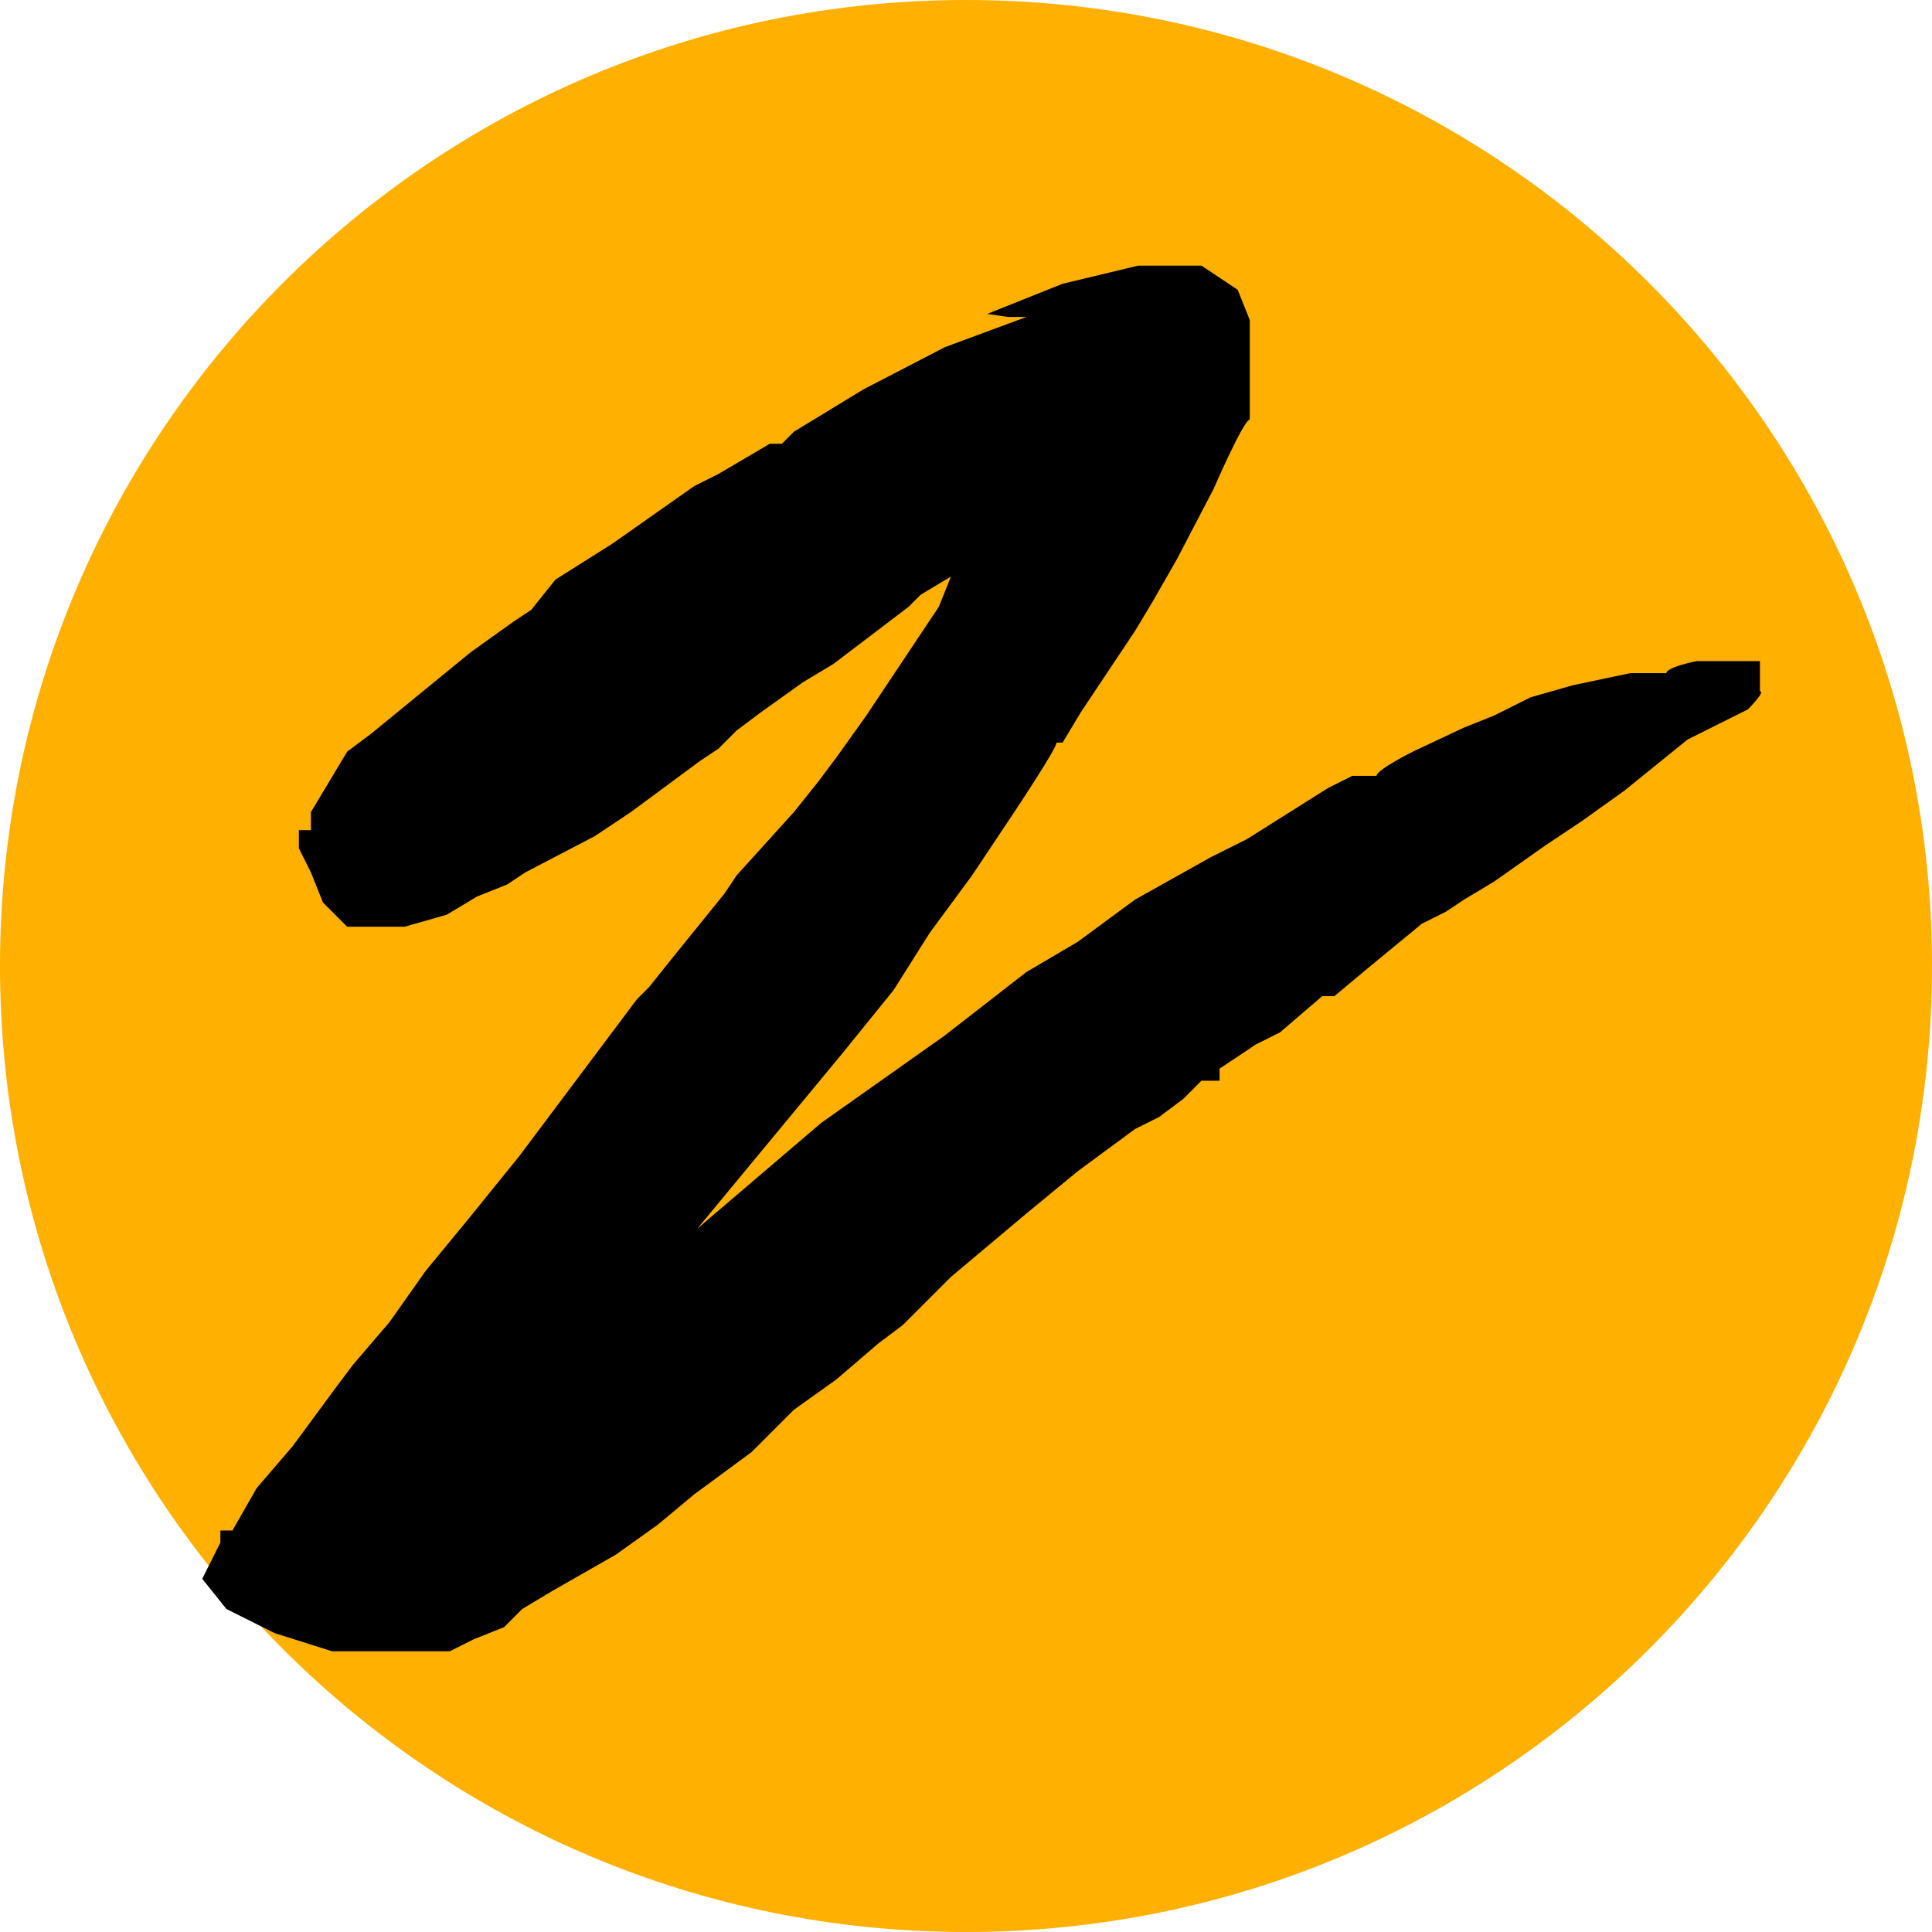
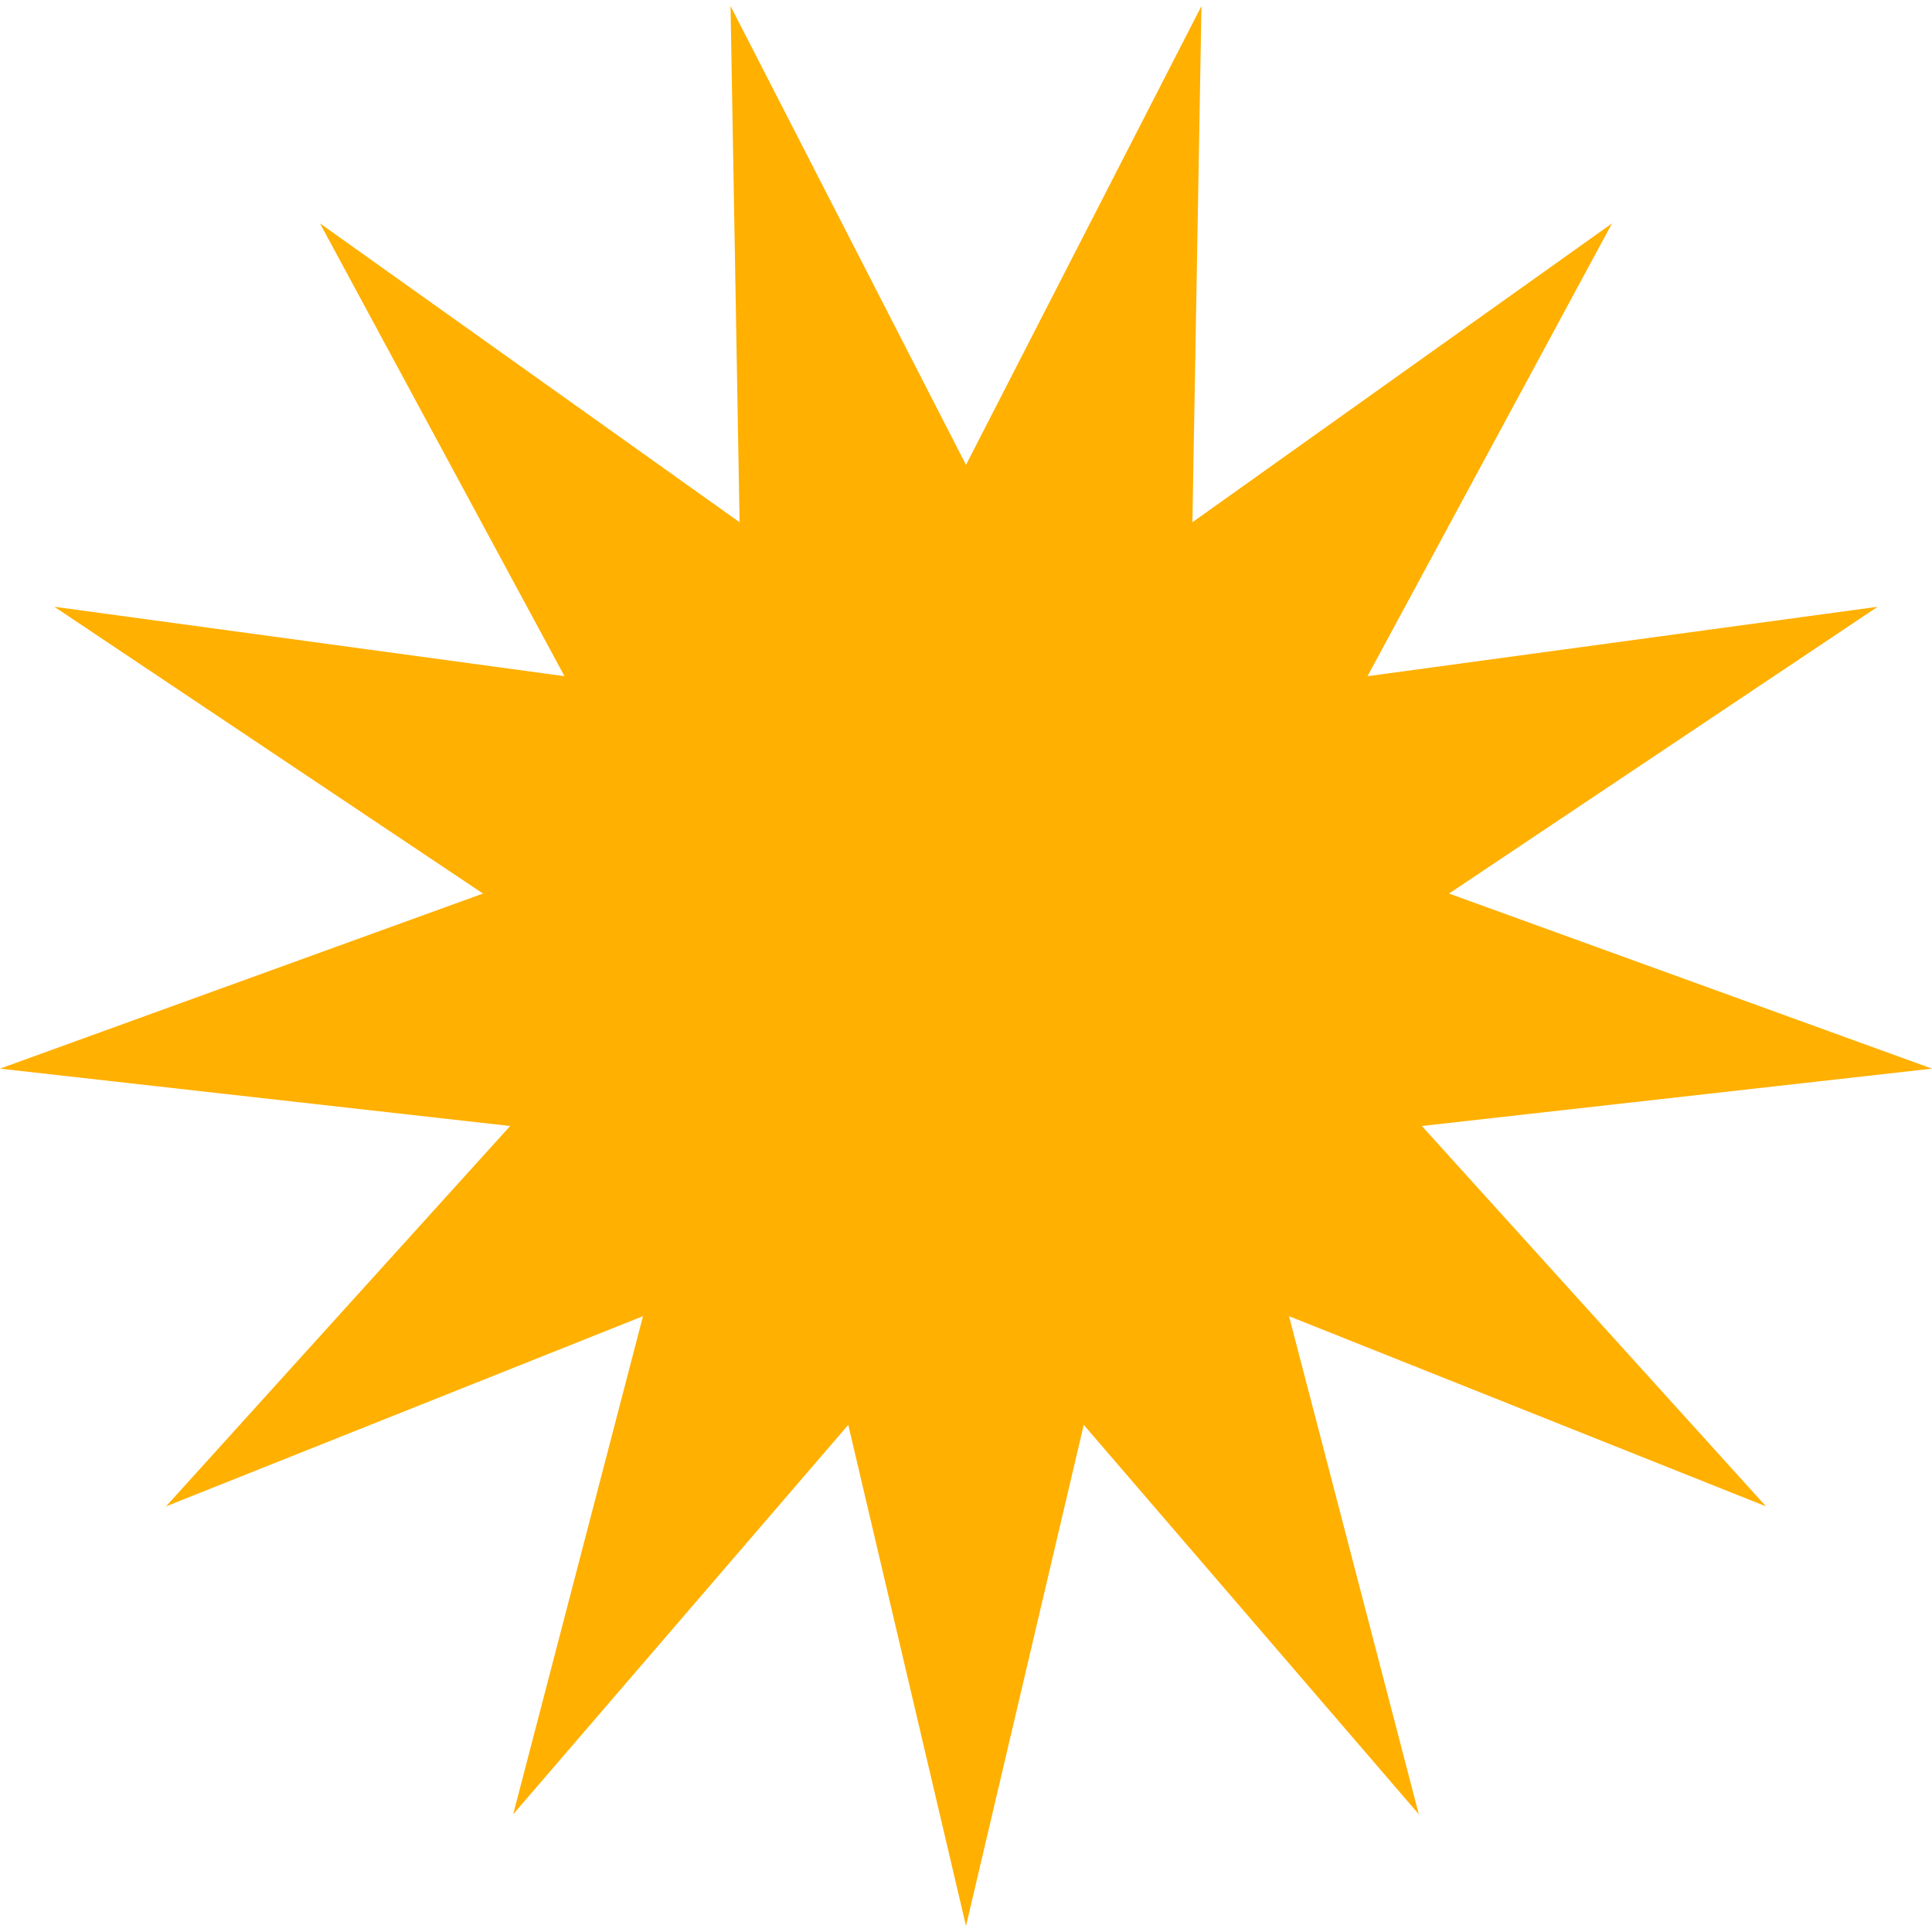
- <svg xmlns="http://www.w3.org/2000/svg" id="_圖層_1" data-name="圖層 1" version="1.1" viewBox="0 0 64 64">
+ <svg xmlns="http://www.w3.org/2000/svg" id="_圖層_1" data-name=" 圖層 1" version="1.1" viewBox="0 0 64 64">
  <defs>
    <style>
      .cls-1 {
        fill: #ffb000;
-       }
- 
-       .cls-1, .cls-2 {
        stroke-width: 0px;
-       }
- 
-       .cls-2 {
-         fill: #000;
-       }
- 
-       .cls-3 {
-         isolation: isolate;
      }
    </style>
  </defs>
-   <circle class="cls-1" cx="32" cy="32" r="32" />
-   <g class="cls-3">
-     <path class="cls-2" d="M32.7,10.4l2.5-1,2.5-.6h2.1l.6.4.6.4.4,1v3.3c-.2,0-1.2,2.3-1.2,2.3l-1.2,2.3-.8,1.4-.6,1-.4.6-1.4,2.1-.6,1h-.2c0,.2-1.4,2.3-1.4,2.3l-1.4,2.1-1.4,1.9-1.2,1.9-1.7,2.1-4.8,5.8,4.1-3.5,4.1-2.9,2.7-2.1,1.7-1,1.9-1.4,2.5-1.4,1.2-.6,2.7-1.7.8-.4h.8c0-.2,1.2-.8,1.2-.8l1.7-.8,1-.4,1.2-.6,1.4-.4,1.9-.4h1.2c0-.2,1-.4,1-.4h2.1v1c.2,0-.4.6-.4.6l-.8.4-1.2.6-2.1,1.7-1.4,1-1.2.8-1.7,1.2-1,.6-.6.4-.8.4-1.7,1.4-1.2,1h-.4l-1.4,1.2-.8.4-1.2.8v.4h-.6l-.6.6-.8.6-.8.4-1.9,1.4-1.7,1.4-2.5,2.1-.4.4-1.2,1.2-.8.6-1.4,1.2-1.4,1-1,1-.4.4-1.9,1.4-1.2,1-1.4,1-2.1,1.2-1,.6h0l-.6.6-1,.4-.8.4h-3.9l-1.9-.6-.8-.4-.8-.4-.8-1,.6-1.2v-.4h.4l.8-1.4,1.2-1.4,1.4-1.9.6-.8,1.2-1.4,1.2-1.7,1.4-1.7,1.7-2.1,3.9-5.2.4-.4.8-1,1.7-2.1.4-.6,1.9-2.1.8-1,.6-.8,1-1.4.8-1.2.8-1.2.8-1.2.4-1-1,.6-.4.4-2.5,1.9-1,.6-1.4,1-.8.6-.6.6-.6.4-2.3,1.7-1.2.8-2.3,1.2-.6.4-1,.4-1,.6-1.4.4h-1.9l-.8-.8-.4-1-.4-.8v-.6h.4v-.6l.6-1,.6-1,.8-.6,3.3-2.7,1.4-1,.6-.4.8-1,1.9-1.2,2.7-1.9.8-.4,1.7-1h.4l.4-.4,2.3-1.4,2.7-1.4,2.7-1s-.6,0-.6,0Z" />
+   <g id="_圖層_2-2" data-name=" 圖層 2-2">
+     <polygon class="cls-1" points="32 15.4 39.8 .2 39.5 17.3 53.4 7.4 45.3 22.4 62.2 20.1 48 29.6 64 35.4 47.1 37.3 58.5 49.9 42.7 43.6 47 60.1 35.9 47.2 32 63.8 28.1 47.2 17 60.1 21.3 43.6 5.5 49.9 16.9 37.3 0 35.4 16 29.6 1.8 20.1 18.7 22.4 10.6 7.4 24.5 17.3 24.2 .2 32 15.4" />
  </g>
</svg>
